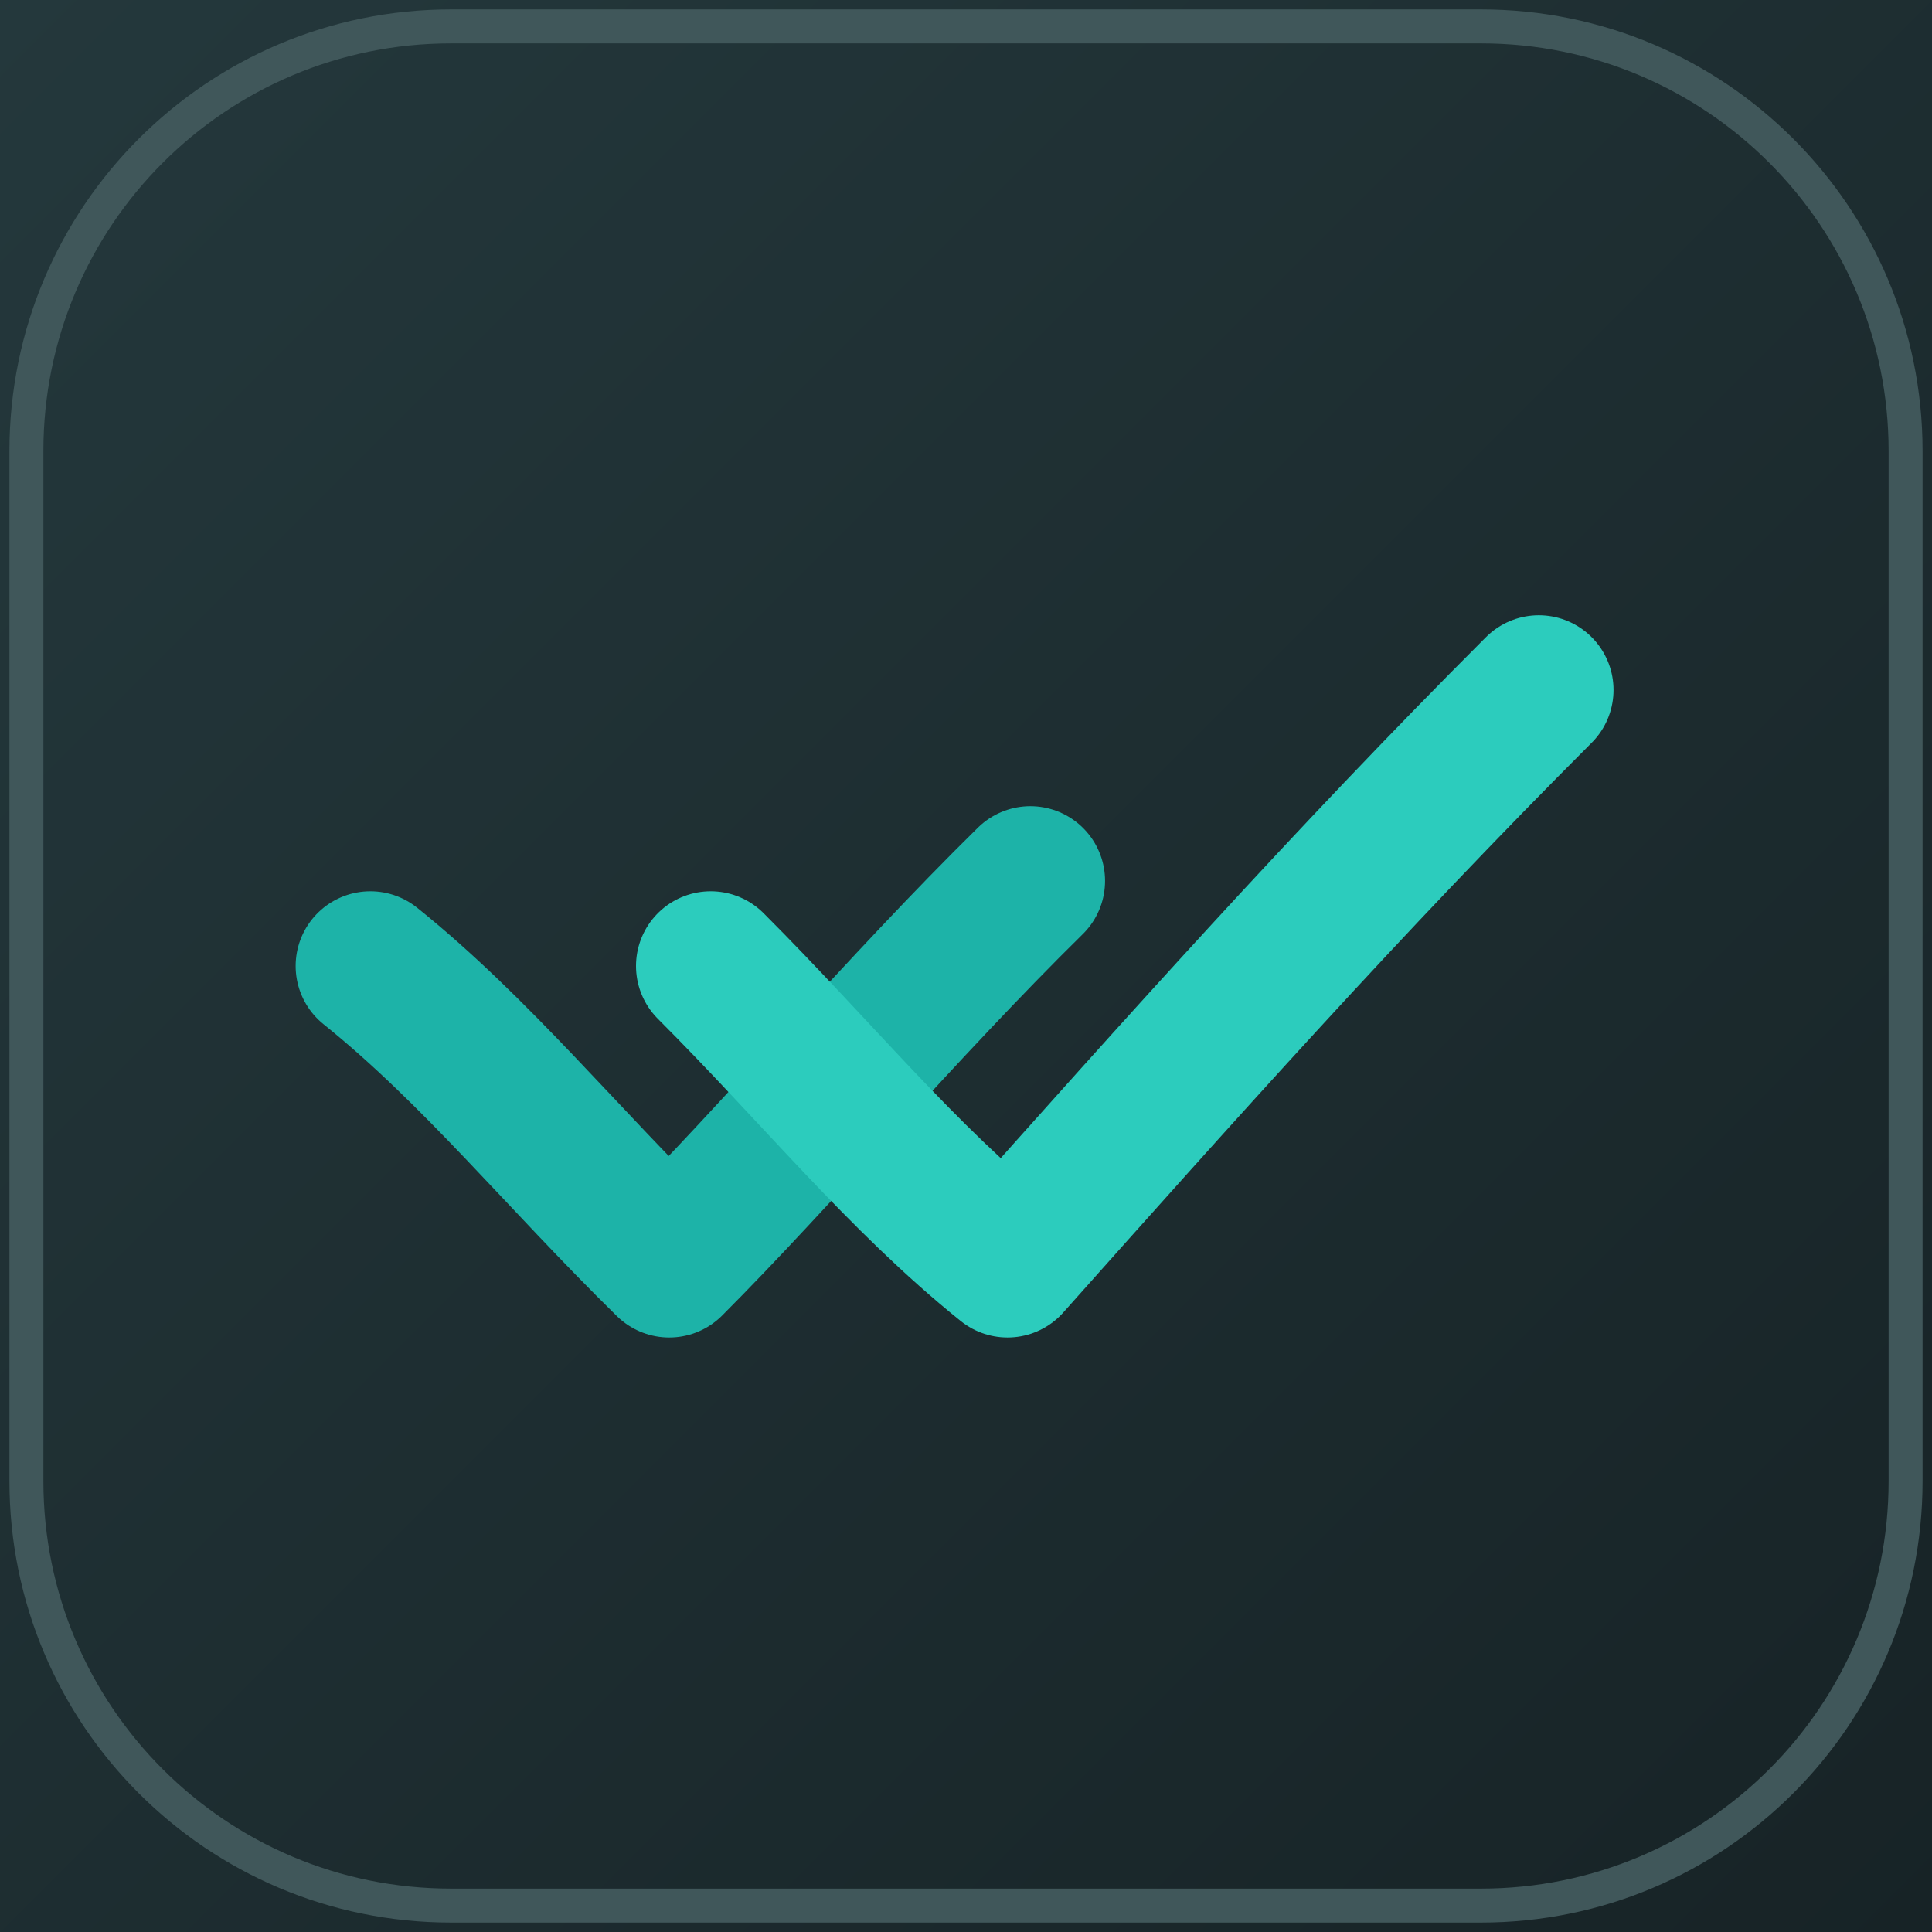
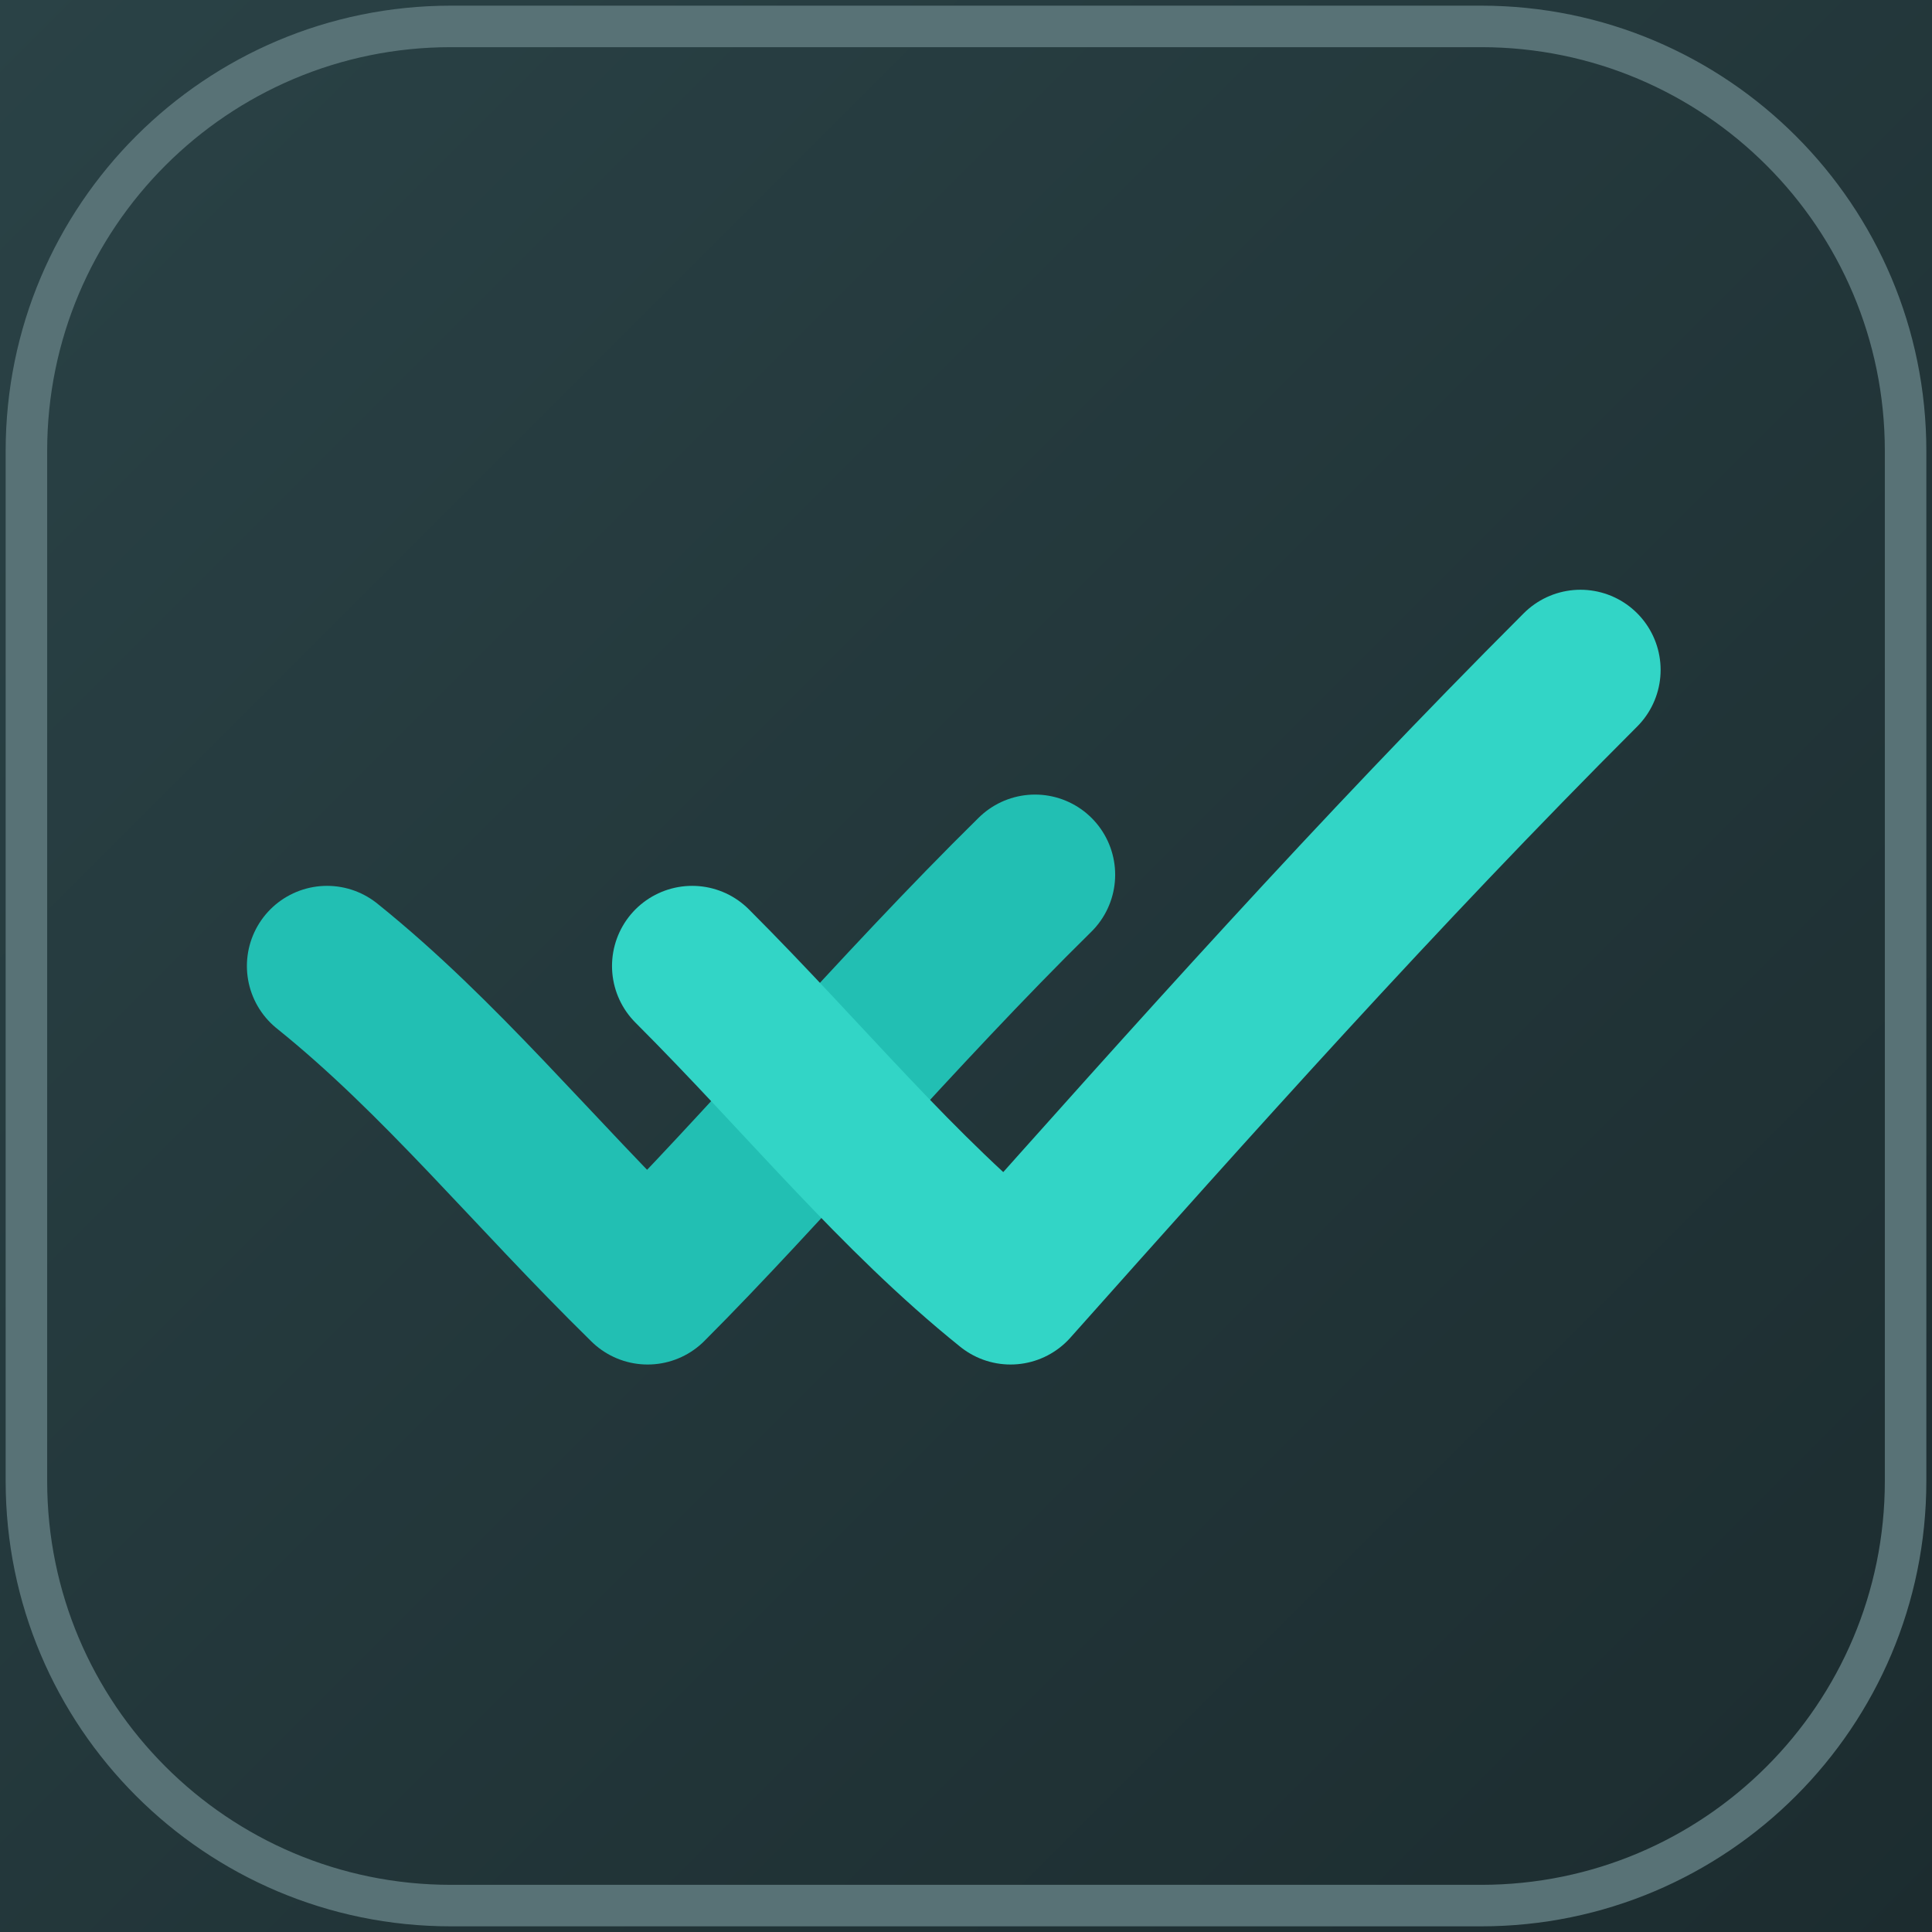
<svg xmlns="http://www.w3.org/2000/svg" width="1024" height="1024" viewBox="0 0 1024 1024">
  <defs>
    <linearGradient id="surface" x1="0" y1="0" x2="1" y2="1">
-       <stop offset="0" stop-color="#24383C" />
-       <stop offset="1" stop-color="#172326" />
+       <stop offset="0" stop-color="#2A4246" />
+       <stop offset="1" stop-color="#1C2C2F" />
    </linearGradient>
  </defs>
  <rect width="1024" height="1024" fill="url(#surface)" />
-   <rect x="14" y="14" width="996" height="996" rx="225" fill="none" stroke="#40575A" stroke-width="18" />
-   <g transform="translate(512 512) scale(1.1) translate(-512 -512)">
-     <path d="M225 512 C276 553 317 604 369 655 C420 604 481 532 543 471" fill="none" stroke="#1DB3A8" stroke-width="72" stroke-linecap="round" stroke-linejoin="round" />
-     <path d="M389 512 C440 563 481 614 532 655 C614 563 696 471 788 379" fill="none" stroke="#2CCCBD" stroke-width="72" stroke-linecap="round" stroke-linejoin="round" />
+   <rect x="14" y="14" width="996" height="996" rx="225" fill="none" stroke="#587276" stroke-width="22" />
+   <g transform="translate(512 512) scale(1.18) translate(-512 -512)">
+     <path d="M225 512 C276 553 317 604 369 655 C420 604 481 532 543 471" fill="none" stroke="#22BFB3" stroke-width="72" stroke-linecap="round" stroke-linejoin="round" />
+     <path d="M389 512 C440 563 481 614 532 655 C614 563 696 471 788 379" fill="none" stroke="#32D5C6" stroke-width="72" stroke-linecap="round" stroke-linejoin="round" />
  </g>
</svg>
